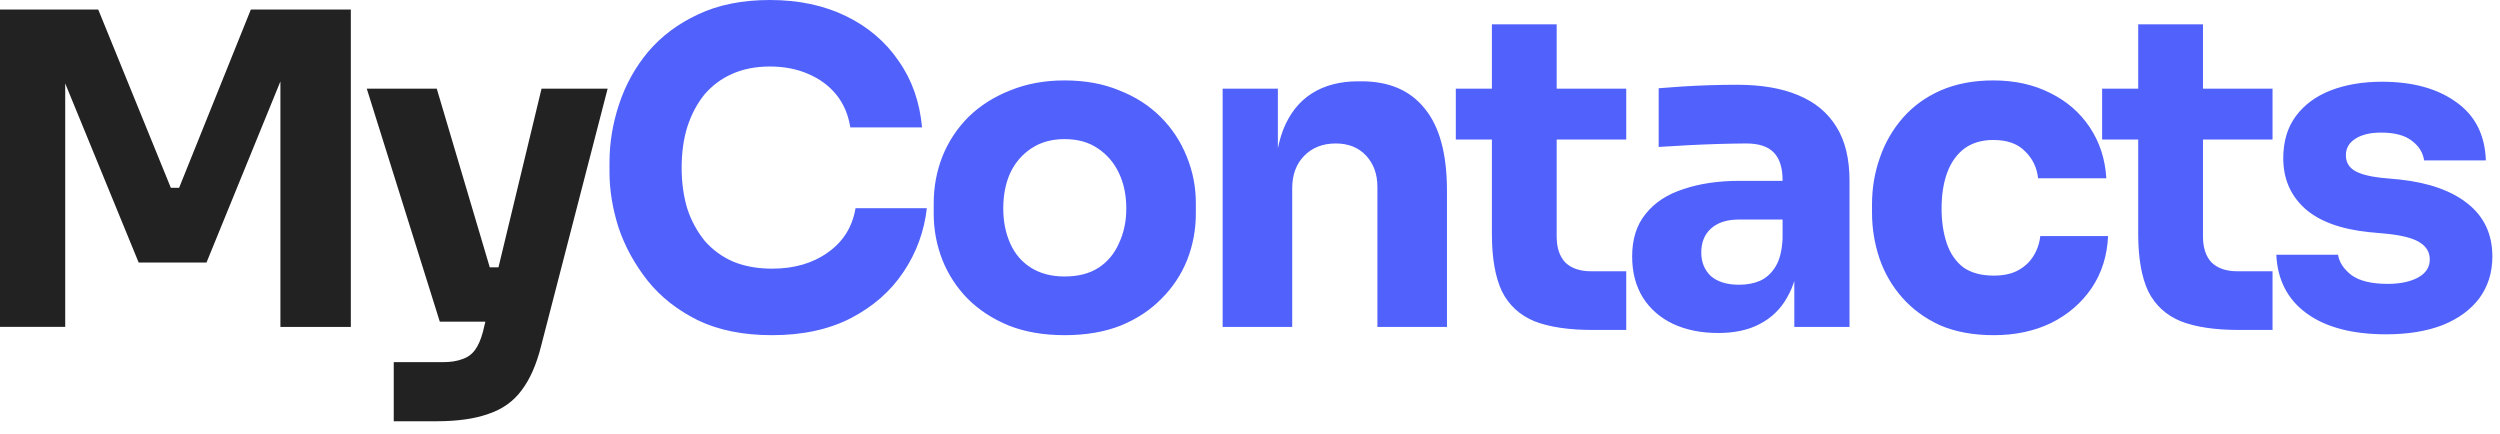
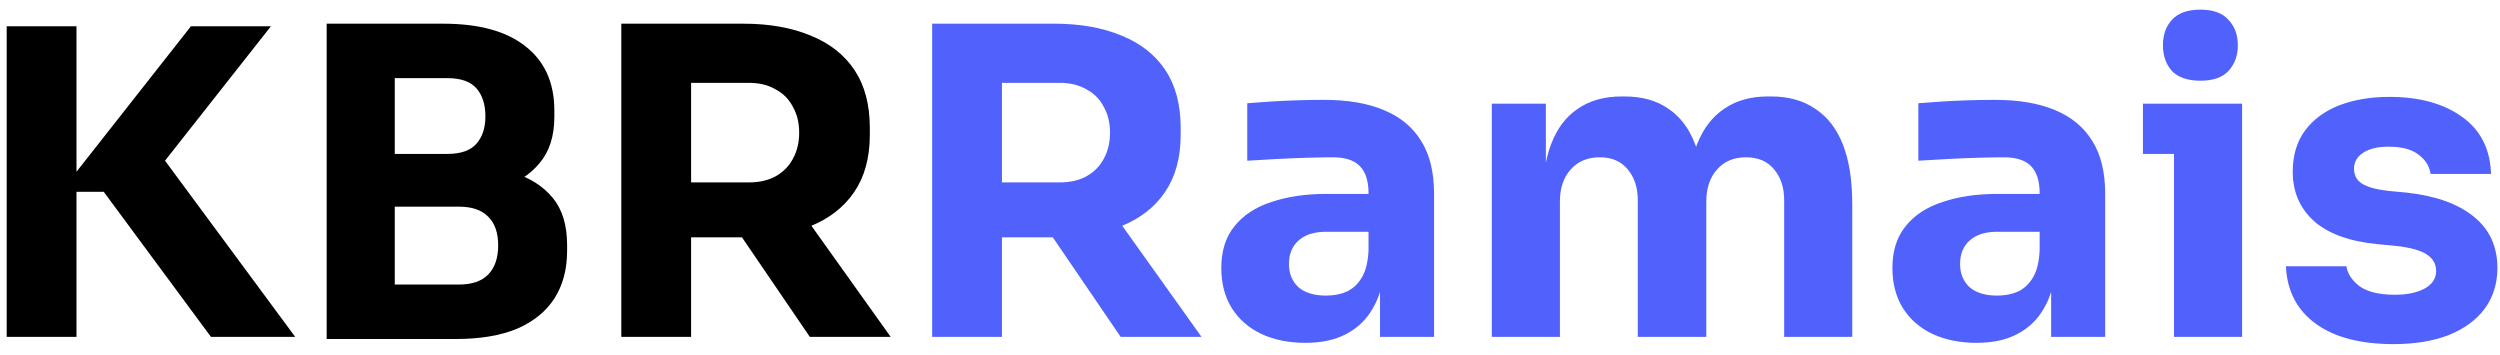
- <svg xmlns="http://www.w3.org/2000/svg" width="202" height="35" fill="none">
-   <path d="M62.384 27.082c-2.319 0-4.309-.398-5.972-1.194-1.662-.82-3.02-1.885-4.074-3.197-1.054-1.335-1.838-2.763-2.354-4.285-.491-1.546-.737-3.044-.737-4.496v-.773c0-1.592.257-3.161.773-4.707a12.831 12.831 0 0 1 2.353-4.25c1.077-1.265 2.424-2.271 4.04-3.02C58.051.385 59.982 0 62.207 0c2.319 0 4.368.433 6.147 1.3 1.78.866 3.197 2.072 4.25 3.618 1.078 1.522 1.71 3.313 1.897 5.374h-5.796c-.163-1.03-.538-1.909-1.124-2.635-.585-.726-1.346-1.288-2.283-1.686-.913-.398-1.943-.597-3.09-.597-1.148 0-2.167.2-3.057.597a6.19 6.19 0 0 0-2.248 1.686c-.585.726-1.042 1.593-1.37 2.6-.304.983-.456 2.084-.456 3.302 0 1.194.152 2.294.456 3.301a8.18 8.18 0 0 0 1.405 2.6 6.444 6.444 0 0 0 2.319 1.686c.913.374 1.955.562 3.126.562 1.78 0 3.278-.433 4.496-1.3 1.241-.866 1.99-2.06 2.248-3.583h5.76a11.423 11.423 0 0 1-1.896 5.164c-1.03 1.545-2.447 2.786-4.25 3.723-1.78.913-3.9 1.37-6.358 1.37ZM86.017 27.082c-1.686 0-3.185-.258-4.496-.773-1.312-.538-2.424-1.264-3.338-2.178a9.495 9.495 0 0 1-2.037-3.126 10.204 10.204 0 0 1-.702-3.758v-.808c0-1.335.234-2.6.702-3.794a9.504 9.504 0 0 1 2.108-3.196c.936-.913 2.06-1.628 3.372-2.143 1.311-.538 2.775-.808 4.39-.808 1.663 0 3.138.27 4.426.808 1.312.515 2.424 1.23 3.337 2.143a9.504 9.504 0 0 1 2.108 3.196 9.866 9.866 0 0 1 .737 3.794v.808c0 1.311-.234 2.564-.702 3.758a9.234 9.234 0 0 1-2.072 3.126c-.89.914-1.99 1.64-3.302 2.178-1.312.515-2.822.773-4.531.773Zm0-4.742c1.1 0 2.013-.234 2.74-.703.725-.468 1.276-1.124 1.65-1.967.398-.843.597-1.78.597-2.81 0-1.1-.199-2.06-.597-2.88a4.783 4.783 0 0 0-1.72-2.002c-.727-.492-1.617-.738-2.67-.738-1.03 0-1.92.246-2.67.738a4.783 4.783 0 0 0-1.721 2.002c-.375.82-.562 1.78-.562 2.88 0 1.03.187 1.967.562 2.81.374.843.936 1.5 1.686 1.967.75.469 1.65.703 2.705.703ZM98.79 26.415V7.165h4.461v8.255h-.316c0-1.967.246-3.606.738-4.917.515-1.312 1.288-2.295 2.318-2.951 1.031-.656 2.283-.983 3.759-.983h.246c2.248 0 3.957.737 5.128 2.212 1.194 1.452 1.791 3.665 1.791 6.64v10.994h-5.62v-11.31c0-1.031-.304-1.874-.913-2.53-.609-.656-1.428-.983-2.459-.983-1.054 0-1.908.339-2.564 1.018-.632.656-.948 1.522-.948 2.6v11.204h-5.62ZM128.695 26.66c-1.944 0-3.513-.234-4.707-.702-1.195-.492-2.073-1.3-2.635-2.424-.538-1.147-.808-2.693-.808-4.636V1.967h5.234v17.141c0 .914.234 1.616.703 2.108.491.468 1.182.702 2.072.702h2.845v4.742h-2.704ZM117.63 11.275v-4.11h13.769v4.11H117.63ZM144.98 26.415v-5.69h-.948v-6.183c0-.983-.234-1.721-.703-2.213-.468-.492-1.217-.738-2.248-.738a104.998 104.998 0 0 0-4.636.14c-.89.048-1.698.095-2.424.142V7.13a86.853 86.853 0 0 1 1.897-.141 72.146 72.146 0 0 1 4.426-.14c1.967 0 3.618.28 4.952.843 1.359.562 2.389 1.416 3.091 2.564.703 1.124 1.054 2.576 1.054 4.355v11.803h-4.461Zm-6.147.491c-1.381 0-2.599-.246-3.653-.737-1.03-.492-1.838-1.195-2.423-2.108-.586-.937-.879-2.049-.879-3.337 0-1.405.363-2.552 1.089-3.442.726-.913 1.745-1.58 3.056-2.002 1.312-.445 2.822-.668 4.531-.668h4.11v3.126h-4.145c-.983 0-1.744.246-2.283.738-.515.469-.773 1.112-.773 1.932 0 .773.258 1.405.773 1.897.539.468 1.3.702 2.283.702.633 0 1.195-.105 1.686-.316.516-.234.937-.62 1.265-1.159.328-.538.515-1.288.562-2.248l1.335 1.405c-.117 1.335-.445 2.459-.984 3.372a5.246 5.246 0 0 1-2.178 2.108c-.913.491-2.037.737-3.372.737ZM161.094 27.082c-1.662 0-3.114-.27-4.355-.808-1.218-.562-2.237-1.311-3.056-2.248a9.3 9.3 0 0 1-1.827-3.161 11.59 11.59 0 0 1-.597-3.688v-.668c0-1.311.211-2.564.632-3.758a9.648 9.648 0 0 1 1.862-3.232c.82-.937 1.838-1.674 3.056-2.213 1.241-.538 2.658-.808 4.25-.808 1.733 0 3.267.34 4.602 1.019 1.334.656 2.4 1.58 3.196 2.775.796 1.194 1.241 2.564 1.335 4.11h-5.515c-.094-.867-.445-1.593-1.054-2.178-.585-.61-1.44-.914-2.564-.914-.937 0-1.721.235-2.353.703-.609.468-1.066 1.112-1.37 1.932-.305.82-.457 1.791-.457 2.915 0 1.03.141 1.967.422 2.81.281.82.726 1.464 1.334 1.932.633.445 1.452.668 2.459.668.75 0 1.382-.13 1.897-.387.539-.28.96-.655 1.264-1.124a3.742 3.742 0 0 0 .598-1.686h5.479c-.07 1.593-.515 2.998-1.335 4.215-.819 1.195-1.908 2.131-3.266 2.81-1.358.656-2.904.984-4.637.984ZM180.917 26.66c-1.944 0-3.513-.234-4.707-.702-1.195-.492-2.073-1.3-2.635-2.424-.538-1.147-.808-2.693-.808-4.636V1.967h5.234v17.141c0 .914.234 1.616.703 2.108.491.468 1.182.702 2.072.702h2.845v4.742h-2.704Zm-11.065-15.385v-4.11h13.769v4.11h-13.769ZM192.813 27.012c-2.74 0-4.882-.562-6.428-1.686-1.545-1.124-2.365-2.705-2.459-4.742h4.988c.094.608.457 1.159 1.089 1.65.656.469 1.628.703 2.916.703.983 0 1.791-.164 2.423-.492.656-.35.984-.843.984-1.475 0-.562-.246-1.007-.738-1.335-.492-.351-1.37-.597-2.634-.737l-1.511-.14c-2.318-.235-4.063-.879-5.233-1.933-1.148-1.054-1.722-2.4-1.722-4.04 0-1.357.34-2.493 1.019-3.406.679-.914 1.616-1.605 2.81-2.073 1.218-.468 2.599-.702 4.145-.702 2.482 0 4.484.55 6.006 1.65 1.523 1.078 2.319 2.647 2.389 4.707h-4.988c-.093-.632-.421-1.159-.983-1.58-.562-.445-1.394-.668-2.494-.668-.867 0-1.558.164-2.073.492-.515.328-.772.773-.772 1.335 0 .539.222.948.667 1.23.445.28 1.171.48 2.178.596l1.51.14c2.365.258 4.204.914 5.515 1.968 1.311 1.054 1.967 2.47 1.967 4.25 0 1.288-.351 2.412-1.054 3.372-.702.937-1.698 1.663-2.986 2.178-1.287.492-2.798.738-4.531.738Z" fill="#5061FC" />
-   <path d="M0 26.415V.773h7.938l5.866 14.401h.668L20.267.773h8.08v25.642h-5.69V4.53l.807.07-6.78 16.615h-5.479L4.391 4.6l.878-.07v21.883H0ZM31.814 34.037V29.26h4.004c.609 0 1.124-.082 1.545-.246.422-.14.761-.386 1.019-.738.258-.351.468-.831.632-1.44l4.742-19.67h5.34L43.72 27.96c-.375 1.499-.901 2.693-1.58 3.583-.656.89-1.546 1.522-2.67 1.897-1.1.398-2.506.597-4.215.597h-3.442Zm6.041-8.044v-4.39h4.075v4.39h-4.075Zm-2.318 0L29.636 7.166h5.655l5.585 18.827h-5.34Z" fill="#222" />
+ <svg xmlns="http://www.w3.org/2000/svg" width="141" height="20" viewBox="0 0 141 20" fill="none">
+   <path d="M11.898 19L5.85 10.816H3.426L10.77 1.48H15.282L8.682 9.856L8.634 8.152L16.65 19H11.898ZM0.378 19V1.48H4.314V19H0.378ZM21.785 19.12V16.048H25.889C26.625 16.048 27.177 15.856 27.545 15.472C27.913 15.088 28.097 14.544 28.097 13.84C28.097 13.136 27.913 12.6 27.545 12.232C27.177 11.848 26.625 11.656 25.889 11.656H21.785V9.28H25.697C26.913 9.28 27.993 9.432 28.937 9.736C29.881 10.024 30.625 10.496 31.169 11.152C31.713 11.808 31.985 12.696 31.985 13.816V14.152C31.985 15.192 31.745 16.088 31.265 16.84C30.785 17.576 30.081 18.144 29.153 18.544C28.225 18.928 27.073 19.12 25.697 19.12H21.785ZM18.425 19.12V1.336H22.265V19.12H18.425ZM21.785 11.032V8.68H25.241C25.993 8.68 26.537 8.488 26.873 8.104C27.209 7.72 27.377 7.208 27.377 6.568C27.377 5.896 27.209 5.368 26.873 4.984C26.537 4.6 25.993 4.408 25.241 4.408H21.785V1.336H25.001C27.017 1.336 28.561 1.76 29.633 2.608C30.721 3.456 31.265 4.664 31.265 6.232V6.592C31.265 7.68 30.985 8.552 30.425 9.208C29.881 9.864 29.137 10.336 28.193 10.624C27.265 10.896 26.201 11.032 25.001 11.032H21.785ZM35.042 19V1.336H38.978V19H35.042ZM45.674 19L40.538 11.464H44.858L50.234 19H45.674ZM37.922 13.384V10.288H42.242C42.818 10.288 43.314 10.176 43.73 9.952C44.162 9.712 44.49 9.384 44.714 8.968C44.954 8.536 45.074 8.04 45.074 7.48C45.074 6.92 44.954 6.432 44.714 6.016C44.49 5.584 44.162 5.256 43.73 5.032C43.314 4.792 42.818 4.672 42.242 4.672H37.922V1.336H41.93C43.386 1.336 44.65 1.56 45.722 2.008C46.794 2.44 47.618 3.088 48.194 3.952C48.77 4.816 49.058 5.904 49.058 7.216V7.6C49.058 8.896 48.762 9.976 48.17 10.84C47.594 11.688 46.77 12.328 45.698 12.76C44.642 13.176 43.386 13.384 41.93 13.384H37.922Z" fill="black" />
+   <path d="M52.574 19V1.336H56.51V19H52.574ZM63.206 19L58.069 11.464H62.389L67.766 19H63.206ZM55.453 13.384V10.288H59.773C60.349 10.288 60.846 10.176 61.261 9.952C61.694 9.712 62.022 9.384 62.245 8.968C62.486 8.536 62.605 8.04 62.605 7.48C62.605 6.92 62.486 6.432 62.245 6.016C62.022 5.584 61.694 5.256 61.261 5.032C60.846 4.792 60.349 4.672 59.773 4.672H55.453V1.336H59.462C60.917 1.336 62.181 1.56 63.254 2.008C64.326 2.44 65.15 3.088 65.725 3.952C66.302 4.816 66.59 5.904 66.59 7.216V7.6C66.59 8.896 66.293 9.976 65.701 10.84C65.126 11.688 64.302 12.328 63.23 12.76C62.173 13.176 60.917 13.384 59.462 13.384H55.453ZM77.833 19V15.112H77.185V10.888C77.185 10.216 77.025 9.712 76.705 9.376C76.385 9.04 75.873 8.872 75.169 8.872C74.817 8.872 74.353 8.88 73.777 8.896C73.201 8.912 72.609 8.936 72.001 8.968C71.393 9 70.841 9.032 70.345 9.064V5.824C70.713 5.792 71.145 5.76 71.641 5.728C72.137 5.696 72.649 5.672 73.177 5.656C73.705 5.64 74.201 5.632 74.665 5.632C76.009 5.632 77.137 5.824 78.049 6.208C78.977 6.592 79.681 7.176 80.161 7.96C80.641 8.728 80.881 9.72 80.881 10.936V19H77.833ZM73.633 19.336C72.689 19.336 71.857 19.168 71.137 18.832C70.433 18.496 69.881 18.016 69.481 17.392C69.081 16.752 68.881 15.992 68.881 15.112C68.881 14.152 69.129 13.368 69.625 12.76C70.121 12.136 70.817 11.68 71.713 11.392C72.609 11.088 73.641 10.936 74.809 10.936H77.617V13.072H74.785C74.113 13.072 73.593 13.24 73.225 13.576C72.873 13.896 72.697 14.336 72.697 14.896C72.697 15.424 72.873 15.856 73.225 16.192C73.593 16.512 74.113 16.672 74.785 16.672C75.217 16.672 75.601 16.6 75.937 16.456C76.289 16.296 76.577 16.032 76.801 15.664C77.025 15.296 77.153 14.784 77.185 14.128L78.097 15.088C78.017 16 77.793 16.768 77.425 17.392C77.073 18.016 76.577 18.496 75.937 18.832C75.313 19.168 74.545 19.336 73.633 19.336ZM84.139 19V5.848H87.187V11.512H86.971C86.971 10.168 87.139 9.048 87.475 8.152C87.811 7.256 88.315 6.584 88.987 6.136C89.659 5.672 90.483 5.44 91.459 5.44H91.627C92.619 5.44 93.443 5.672 94.099 6.136C94.771 6.584 95.275 7.256 95.611 8.152C95.963 9.048 96.139 10.168 96.139 11.512H95.203C95.203 10.168 95.371 9.048 95.707 8.152C96.059 7.256 96.571 6.584 97.243 6.136C97.915 5.672 98.739 5.44 99.715 5.44H99.883C100.875 5.44 101.707 5.672 102.379 6.136C103.067 6.584 103.587 7.256 103.939 8.152C104.291 9.048 104.467 10.168 104.467 11.512V19H100.627V11.296C100.627 10.576 100.435 9.992 100.051 9.544C99.683 9.096 99.155 8.872 98.467 8.872C97.779 8.872 97.235 9.104 96.835 9.568C96.435 10.016 96.235 10.616 96.235 11.368V19H92.371V11.296C92.371 10.576 92.179 9.992 91.795 9.544C91.427 9.096 90.907 8.872 90.235 8.872C89.531 8.872 88.979 9.104 88.579 9.568C88.179 10.016 87.979 10.616 87.979 11.368V19H84.139ZM115.684 19V15.112H115.036V10.888C115.036 10.216 114.876 9.712 114.556 9.376C114.236 9.04 113.724 8.872 113.02 8.872C112.668 8.872 112.204 8.88 111.628 8.896C111.052 8.912 110.46 8.936 109.852 8.968C109.244 9 108.692 9.032 108.196 9.064V5.824C108.564 5.792 108.996 5.76 109.492 5.728C109.988 5.696 110.5 5.672 111.028 5.656C111.556 5.64 112.052 5.632 112.516 5.632C113.86 5.632 114.988 5.824 115.9 6.208C116.828 6.592 117.532 7.176 118.012 7.96C118.492 8.728 118.732 9.72 118.732 10.936V19H115.684ZM111.484 19.336C110.54 19.336 109.708 19.168 108.988 18.832C108.284 18.496 107.732 18.016 107.332 17.392C106.932 16.752 106.732 15.992 106.732 15.112C106.732 14.152 106.98 13.368 107.476 12.76C107.972 12.136 108.668 11.68 109.564 11.392C110.46 11.088 111.492 10.936 112.66 10.936H115.468V13.072H112.636C111.964 13.072 111.444 13.24 111.076 13.576C110.724 13.896 110.548 14.336 110.548 14.896C110.548 15.424 110.724 15.856 111.076 16.192C111.444 16.512 111.964 16.672 112.636 16.672C113.068 16.672 113.452 16.6 113.788 16.456C114.14 16.296 114.428 16.032 114.652 15.664C114.876 15.296 115.004 14.784 115.036 14.128L115.948 15.088C115.868 16 115.644 16.768 115.276 17.392C114.924 18.016 114.428 18.496 113.788 18.832C113.164 19.168 112.396 19.336 111.484 19.336ZM122.614 19V5.848H126.454V19H122.614ZM120.862 8.68V5.848H126.454V8.68H120.862ZM124.102 4.552C123.382 4.552 122.846 4.368 122.494 4C122.158 3.616 121.99 3.136 121.99 2.56C121.99 1.968 122.158 1.488 122.494 1.12C122.846 0.736 123.382 0.544 124.102 0.544C124.822 0.544 125.35 0.736 125.686 1.12C126.038 1.488 126.214 1.968 126.214 2.56C126.214 3.136 126.038 3.616 125.686 4C125.35 4.368 124.822 4.552 124.102 4.552ZM134.998 19.408C133.126 19.408 131.662 19.024 130.606 18.256C129.55 17.488 128.99 16.408 128.926 15.016H132.334C132.398 15.432 132.646 15.808 133.078 16.144C133.526 16.464 134.19 16.624 135.07 16.624C135.742 16.624 136.294 16.512 136.726 16.288C137.174 16.048 137.398 15.712 137.398 15.28C137.398 14.896 137.23 14.592 136.894 14.368C136.558 14.128 135.958 13.96 135.094 13.864L134.062 13.768C132.478 13.608 131.286 13.168 130.486 12.448C129.702 11.728 129.31 10.808 129.31 9.688C129.31 8.76 129.542 7.984 130.006 7.36C130.47 6.736 131.11 6.264 131.926 5.944C132.758 5.624 133.702 5.464 134.758 5.464C136.454 5.464 137.822 5.84 138.862 6.592C139.902 7.328 140.446 8.4 140.494 9.808H137.086C137.022 9.376 136.798 9.016 136.414 8.728C136.03 8.424 135.462 8.272 134.71 8.272C134.118 8.272 133.646 8.384 133.294 8.608C132.942 8.832 132.766 9.136 132.766 9.52C132.766 9.888 132.918 10.168 133.222 10.36C133.526 10.552 134.022 10.688 134.71 10.768L135.742 10.864C137.358 11.04 138.614 11.488 139.51 12.208C140.406 12.928 140.854 13.896 140.854 15.112C140.854 15.992 140.614 16.76 140.134 17.416C139.654 18.056 138.974 18.552 138.094 18.904C137.214 19.24 136.182 19.408 134.998 19.408Z" fill="#5061FC" />
</svg>
